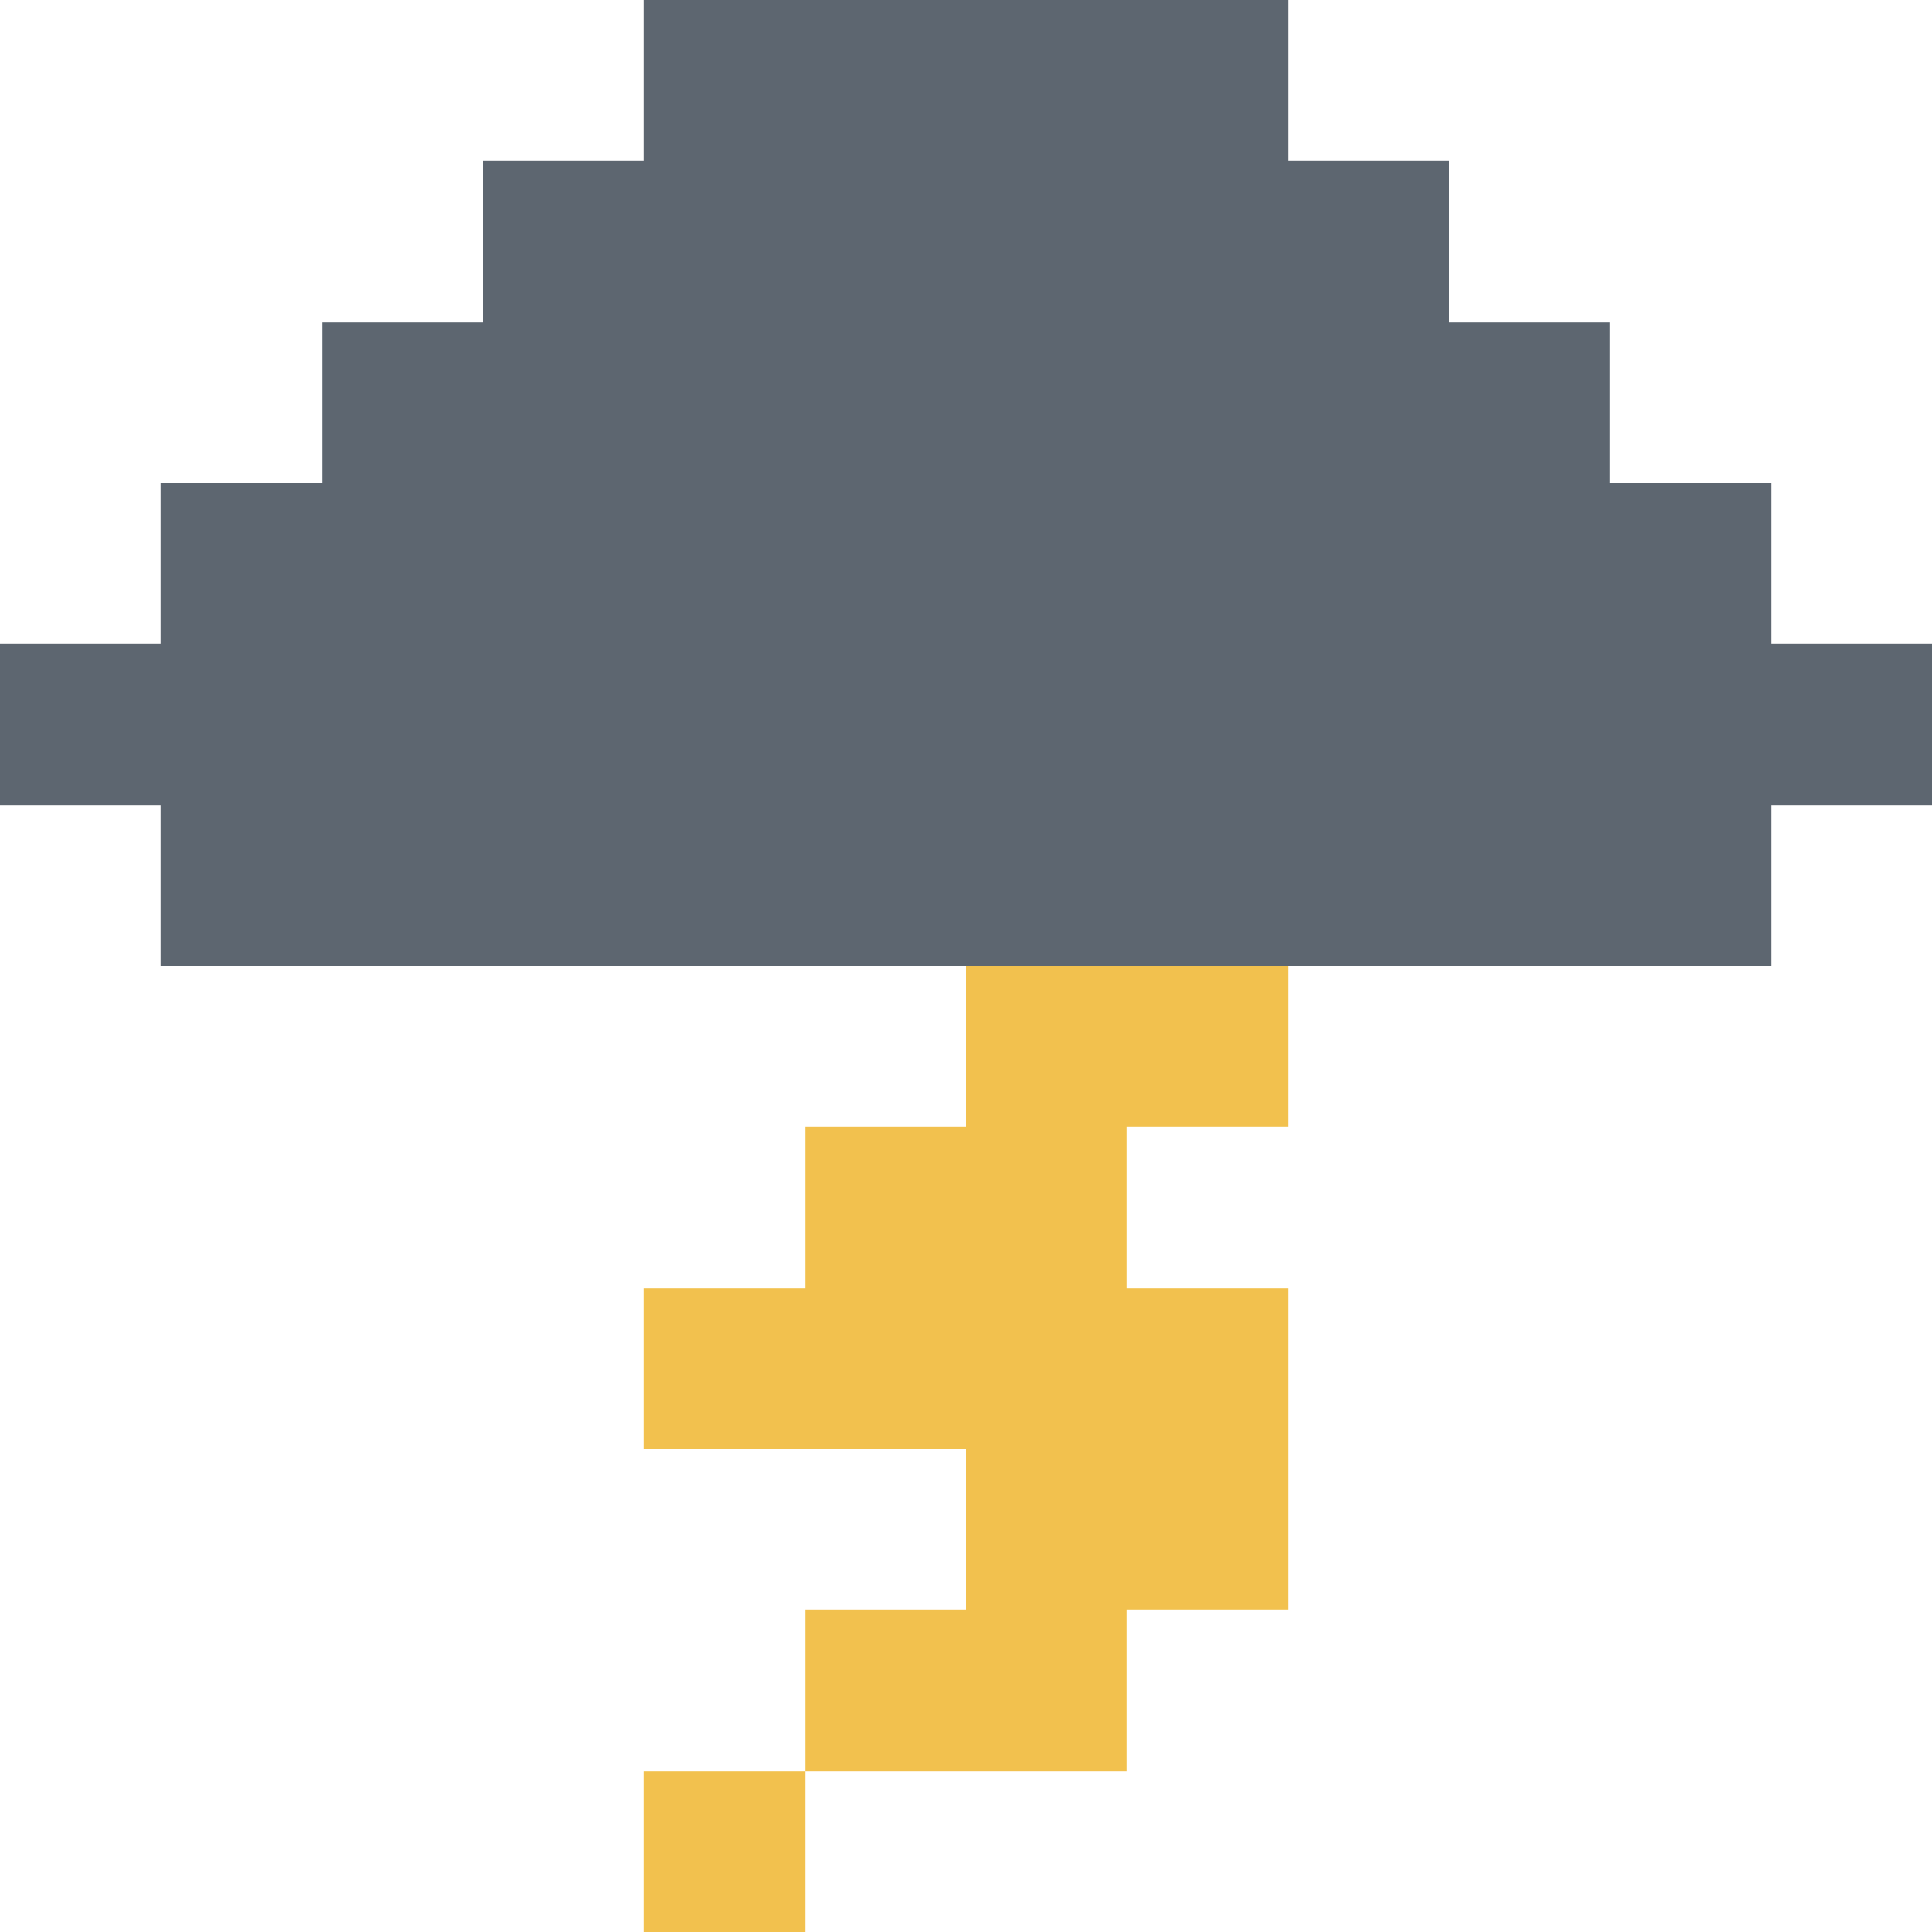
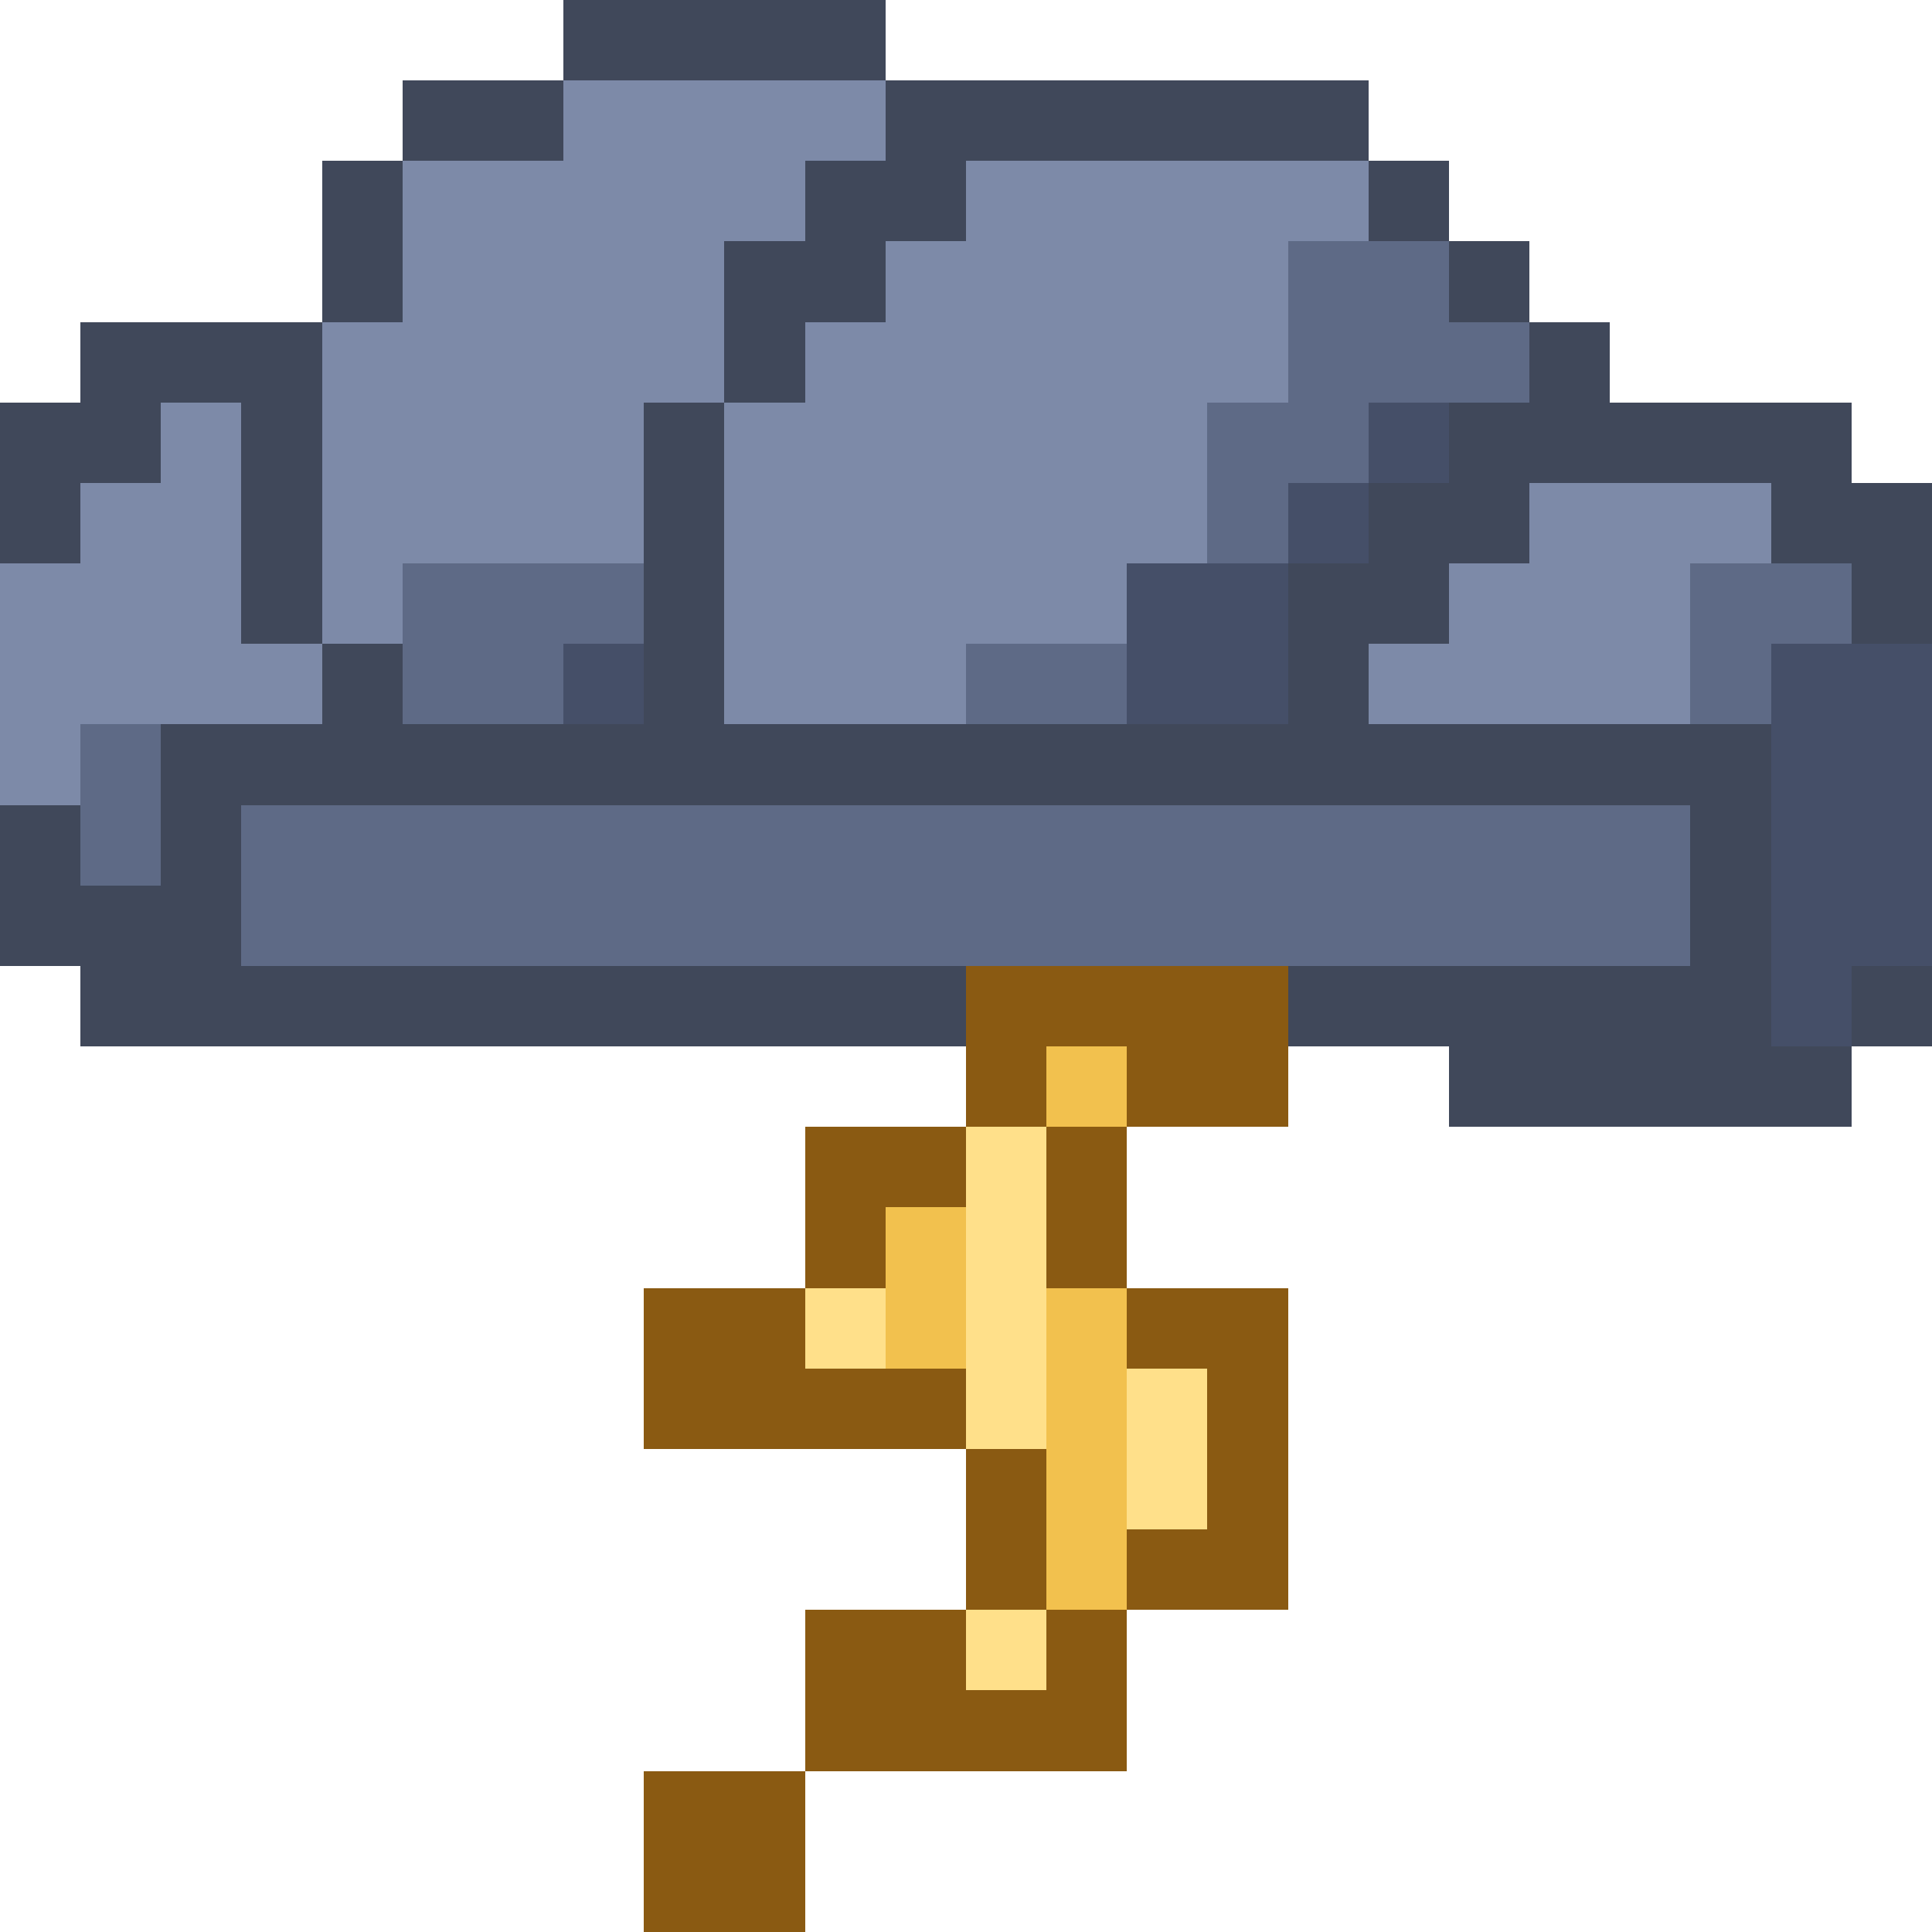
- <svg xmlns="http://www.w3.org/2000/svg" viewBox="0 0 12 12" shape-rendering="crispEdges">
-   <rect x="4" y="0" width="1" height="1" fill="#5d6670" />
-   <rect x="5" y="0" width="1" height="1" fill="#5d6670" />
-   <rect x="6" y="0" width="1" height="1" fill="#5d6670" />
-   <rect x="7" y="0" width="1" height="1" fill="#5d6670" />
-   <rect x="3" y="1" width="1" height="1" fill="#5d6670" />
-   <rect x="4" y="1" width="1" height="1" fill="#5d6670" />
-   <rect x="5" y="1" width="1" height="1" fill="#5d6670" />
-   <rect x="6" y="1" width="1" height="1" fill="#5d6670" />
-   <rect x="7" y="1" width="1" height="1" fill="#5d6670" />
-   <rect x="8" y="1" width="1" height="1" fill="#5d6670" />
-   <rect x="2" y="2" width="1" height="1" fill="#5d6670" />
-   <rect x="3" y="2" width="1" height="1" fill="#5d6670" />
-   <rect x="4" y="2" width="1" height="1" fill="#5d6670" />
-   <rect x="5" y="2" width="1" height="1" fill="#5d6670" />
-   <rect x="6" y="2" width="1" height="1" fill="#5d6670" />
-   <rect x="7" y="2" width="1" height="1" fill="#5d6670" />
-   <rect x="8" y="2" width="1" height="1" fill="#5d6670" />
-   <rect x="9" y="2" width="1" height="1" fill="#5d6670" />
-   <rect x="1" y="3" width="1" height="1" fill="#5d6670" />
-   <rect x="2" y="3" width="1" height="1" fill="#5d6670" />
-   <rect x="3" y="3" width="1" height="1" fill="#5d6670" />
-   <rect x="4" y="3" width="1" height="1" fill="#5d6670" />
-   <rect x="5" y="3" width="1" height="1" fill="#5d6670" />
-   <rect x="6" y="3" width="1" height="1" fill="#5d6670" />
-   <rect x="7" y="3" width="1" height="1" fill="#5d6670" />
-   <rect x="8" y="3" width="1" height="1" fill="#5d6670" />
-   <rect x="9" y="3" width="1" height="1" fill="#5d6670" />
-   <rect x="10" y="3" width="1" height="1" fill="#5d6670" />
-   <rect x="0" y="4" width="1" height="1" fill="#5d6670" />
-   <rect x="1" y="4" width="1" height="1" fill="#5d6670" />
-   <rect x="2" y="4" width="1" height="1" fill="#5d6670" />
-   <rect x="3" y="4" width="1" height="1" fill="#5d6670" />
-   <rect x="4" y="4" width="1" height="1" fill="#5d6670" />
-   <rect x="5" y="4" width="1" height="1" fill="#5d6670" />
-   <rect x="6" y="4" width="1" height="1" fill="#5d6670" />
-   <rect x="7" y="4" width="1" height="1" fill="#5d6670" />
-   <rect x="8" y="4" width="1" height="1" fill="#5d6670" />
-   <rect x="9" y="4" width="1" height="1" fill="#5d6670" />
-   <rect x="10" y="4" width="1" height="1" fill="#5d6670" />
-   <rect x="11" y="4" width="1" height="1" fill="#5d6670" />
-   <rect x="1" y="5" width="1" height="1" fill="#5d6670" />
-   <rect x="2" y="5" width="1" height="1" fill="#5d6670" />
-   <rect x="3" y="5" width="1" height="1" fill="#5d6670" />
-   <rect x="4" y="5" width="1" height="1" fill="#5d6670" />
-   <rect x="5" y="5" width="1" height="1" fill="#5d6670" />
-   <rect x="6" y="5" width="1" height="1" fill="#5d6670" />
-   <rect x="7" y="5" width="1" height="1" fill="#5d6670" />
-   <rect x="8" y="5" width="1" height="1" fill="#5d6670" />
-   <rect x="9" y="5" width="1" height="1" fill="#5d6670" />
-   <rect x="10" y="5" width="1" height="1" fill="#5d6670" />
-   <rect x="6" y="6" width="1" height="1" fill="#f2c14e" />
-   <rect x="7" y="6" width="1" height="1" fill="#f2c14e" />
-   <rect x="5" y="7" width="1" height="1" fill="#f2c14e" />
-   <rect x="6" y="7" width="1" height="1" fill="#f2c14e" />
-   <rect x="4" y="8" width="1" height="1" fill="#f2c14e" />
-   <rect x="5" y="8" width="1" height="1" fill="#f2c14e" />
-   <rect x="6" y="8" width="1" height="1" fill="#f2c14e" />
-   <rect x="7" y="8" width="1" height="1" fill="#f2c14e" />
-   <rect x="6" y="9" width="1" height="1" fill="#f2c14e" />
-   <rect x="7" y="9" width="1" height="1" fill="#f2c14e" />
-   <rect x="5" y="10" width="1" height="1" fill="#f2c14e" />
-   <rect x="6" y="10" width="1" height="1" fill="#f2c14e" />
-   <rect x="4" y="11" width="1" height="1" fill="#f2c14e" />
+ <svg xmlns="http://www.w3.org/2000/svg" viewBox="0 0 24 24" shape-rendering="crispEdges">
+   <rect x="7" y="0" width="4" height="1" fill="#40485a" />
+   <rect x="5" y="1" width="2" height="1" fill="#40485a" />
+   <rect x="7" y="1" width="4" height="1" fill="#7d8aa8" />
+   <rect x="11" y="1" width="6" height="1" fill="#40485a" />
+   <rect x="4" y="2" width="1" height="1" fill="#40485a" />
+   <rect x="5" y="2" width="5" height="1" fill="#7d8aa8" />
+   <rect x="10" y="2" width="2" height="1" fill="#40485a" />
+   <rect x="12" y="2" width="5" height="1" fill="#7d8aa8" />
+   <rect x="17" y="2" width="1" height="1" fill="#40485a" />
+   <rect x="4" y="3" width="1" height="1" fill="#40485a" />
+   <rect x="5" y="3" width="4" height="1" fill="#7d8aa8" />
+   <rect x="9" y="3" width="2" height="1" fill="#40485a" />
+   <rect x="11" y="3" width="5" height="1" fill="#7d8aa8" />
+   <rect x="16" y="3" width="2" height="1" fill="#5e6a86" />
+   <rect x="18" y="3" width="1" height="1" fill="#40485a" />
+   <rect x="1" y="4" width="3" height="1" fill="#40485a" />
+   <rect x="4" y="4" width="5" height="1" fill="#7d8aa8" />
+   <rect x="9" y="4" width="1" height="1" fill="#40485a" />
+   <rect x="10" y="4" width="6" height="1" fill="#7d8aa8" />
+   <rect x="16" y="4" width="3" height="1" fill="#5e6a86" />
+   <rect x="19" y="4" width="1" height="1" fill="#40485a" />
+   <rect x="0" y="5" width="2" height="1" fill="#40485a" />
+   <rect x="2" y="5" width="1" height="1" fill="#7d8aa8" />
+   <rect x="3" y="5" width="1" height="1" fill="#40485a" />
+   <rect x="4" y="5" width="4" height="1" fill="#7d8aa8" />
+   <rect x="8" y="5" width="1" height="1" fill="#40485a" />
+   <rect x="9" y="5" width="6" height="1" fill="#7d8aa8" />
+   <rect x="15" y="5" width="2" height="1" fill="#5e6a86" />
+   <rect x="17" y="5" width="1" height="1" fill="#454f68" />
+   <rect x="18" y="5" width="5" height="1" fill="#40485a" />
+   <rect x="0" y="6" width="1" height="1" fill="#40485a" />
+   <rect x="1" y="6" width="2" height="1" fill="#7d8aa8" />
+   <rect x="3" y="6" width="1" height="1" fill="#40485a" />
+   <rect x="4" y="6" width="4" height="1" fill="#7d8aa8" />
+   <rect x="8" y="6" width="1" height="1" fill="#40485a" />
+   <rect x="9" y="6" width="6" height="1" fill="#7d8aa8" />
+   <rect x="15" y="6" width="1" height="1" fill="#5e6a86" />
+   <rect x="16" y="6" width="1" height="1" fill="#454f68" />
+   <rect x="17" y="6" width="2" height="1" fill="#40485a" />
+   <rect x="19" y="6" width="3" height="1" fill="#7d8aa8" />
+   <rect x="22" y="6" width="2" height="1" fill="#40485a" />
+   <rect x="0" y="7" width="3" height="1" fill="#7d8aa8" />
+   <rect x="3" y="7" width="1" height="1" fill="#40485a" />
+   <rect x="4" y="7" width="1" height="1" fill="#7d8aa8" />
+   <rect x="5" y="7" width="3" height="1" fill="#5e6a86" />
+   <rect x="8" y="7" width="1" height="1" fill="#40485a" />
+   <rect x="9" y="7" width="5" height="1" fill="#7d8aa8" />
+   <rect x="14" y="7" width="2" height="1" fill="#454f68" />
+   <rect x="16" y="7" width="2" height="1" fill="#40485a" />
+   <rect x="18" y="7" width="3" height="1" fill="#7d8aa8" />
+   <rect x="21" y="7" width="2" height="1" fill="#5e6a86" />
+   <rect x="23" y="7" width="1" height="1" fill="#40485a" />
+   <rect x="0" y="8" width="4" height="1" fill="#7d8aa8" />
+   <rect x="4" y="8" width="1" height="1" fill="#40485a" />
+   <rect x="5" y="8" width="2" height="1" fill="#5e6a86" />
+   <rect x="7" y="8" width="1" height="1" fill="#454f68" />
+   <rect x="8" y="8" width="1" height="1" fill="#40485a" />
+   <rect x="9" y="8" width="3" height="1" fill="#7d8aa8" />
+   <rect x="12" y="8" width="2" height="1" fill="#5e6a86" />
+   <rect x="14" y="8" width="2" height="1" fill="#454f68" />
+   <rect x="16" y="8" width="1" height="1" fill="#40485a" />
+   <rect x="17" y="8" width="4" height="1" fill="#7d8aa8" />
+   <rect x="21" y="8" width="1" height="1" fill="#5e6a86" />
+   <rect x="22" y="8" width="2" height="1" fill="#454f68" />
+   <rect x="0" y="9" width="1" height="1" fill="#7d8aa8" />
+   <rect x="1" y="9" width="1" height="1" fill="#5e6a86" />
+   <rect x="2" y="9" width="20" height="1" fill="#40485a" />
+   <rect x="22" y="9" width="2" height="1" fill="#454f68" />
+   <rect x="0" y="10" width="1" height="1" fill="#40485a" />
+   <rect x="1" y="10" width="1" height="1" fill="#5e6a86" />
+   <rect x="2" y="10" width="1" height="1" fill="#40485a" />
+   <rect x="3" y="10" width="18" height="1" fill="#5e6a86" />
+   <rect x="21" y="10" width="1" height="1" fill="#40485a" />
+   <rect x="22" y="10" width="2" height="1" fill="#454f68" />
+   <rect x="0" y="11" width="3" height="1" fill="#40485a" />
+   <rect x="3" y="11" width="18" height="1" fill="#5e6a86" />
+   <rect x="21" y="11" width="1" height="1" fill="#40485a" />
+   <rect x="22" y="11" width="2" height="1" fill="#454f68" />
+   <rect x="1" y="12" width="11" height="1" fill="#40485a" />
+   <rect x="12" y="12" width="4" height="1" fill="#8a5a12" />
+   <rect x="16" y="12" width="6" height="1" fill="#40485a" />
+   <rect x="22" y="12" width="1" height="1" fill="#454f68" />
+   <rect x="23" y="12" width="1" height="1" fill="#40485a" />
+   <rect x="12" y="13" width="1" height="1" fill="#8a5a12" />
+   <rect x="13" y="13" width="1" height="1" fill="#f2c14e" />
+   <rect x="14" y="13" width="2" height="1" fill="#8a5a12" />
+   <rect x="18" y="13" width="5" height="1" fill="#40485a" />
+   <rect x="10" y="14" width="2" height="1" fill="#8a5a12" />
+   <rect x="12" y="14" width="1" height="1" fill="#ffe08a" />
+   <rect x="13" y="14" width="1" height="1" fill="#8a5a12" />
+   <rect x="10" y="15" width="1" height="1" fill="#8a5a12" />
+   <rect x="11" y="15" width="1" height="1" fill="#f2c14e" />
+   <rect x="12" y="15" width="1" height="1" fill="#ffe08a" />
+   <rect x="13" y="15" width="1" height="1" fill="#8a5a12" />
+   <rect x="8" y="16" width="2" height="1" fill="#8a5a12" />
+   <rect x="10" y="16" width="1" height="1" fill="#ffe08a" />
+   <rect x="11" y="16" width="1" height="1" fill="#f2c14e" />
+   <rect x="12" y="16" width="1" height="1" fill="#ffe08a" />
+   <rect x="13" y="16" width="1" height="1" fill="#f2c14e" />
+   <rect x="14" y="16" width="2" height="1" fill="#8a5a12" />
+   <rect x="8" y="17" width="4" height="1" fill="#8a5a12" />
+   <rect x="12" y="17" width="1" height="1" fill="#ffe08a" />
+   <rect x="13" y="17" width="1" height="1" fill="#f2c14e" />
+   <rect x="14" y="17" width="1" height="1" fill="#ffe08a" />
+   <rect x="15" y="17" width="1" height="1" fill="#8a5a12" />
+   <rect x="12" y="18" width="1" height="1" fill="#8a5a12" />
+   <rect x="13" y="18" width="1" height="1" fill="#f2c14e" />
+   <rect x="14" y="18" width="1" height="1" fill="#ffe08a" />
+   <rect x="15" y="18" width="1" height="1" fill="#8a5a12" />
+   <rect x="12" y="19" width="1" height="1" fill="#8a5a12" />
+   <rect x="13" y="19" width="1" height="1" fill="#f2c14e" />
+   <rect x="14" y="19" width="2" height="1" fill="#8a5a12" />
+   <rect x="10" y="20" width="2" height="1" fill="#8a5a12" />
+   <rect x="12" y="20" width="1" height="1" fill="#ffe08a" />
+   <rect x="13" y="20" width="1" height="1" fill="#8a5a12" />
+   <rect x="10" y="21" width="4" height="1" fill="#8a5a12" />
+   <rect x="8" y="22" width="2" height="1" fill="#8a5a12" />
+   <rect x="8" y="23" width="2" height="1" fill="#8a5a12" />
</svg>
